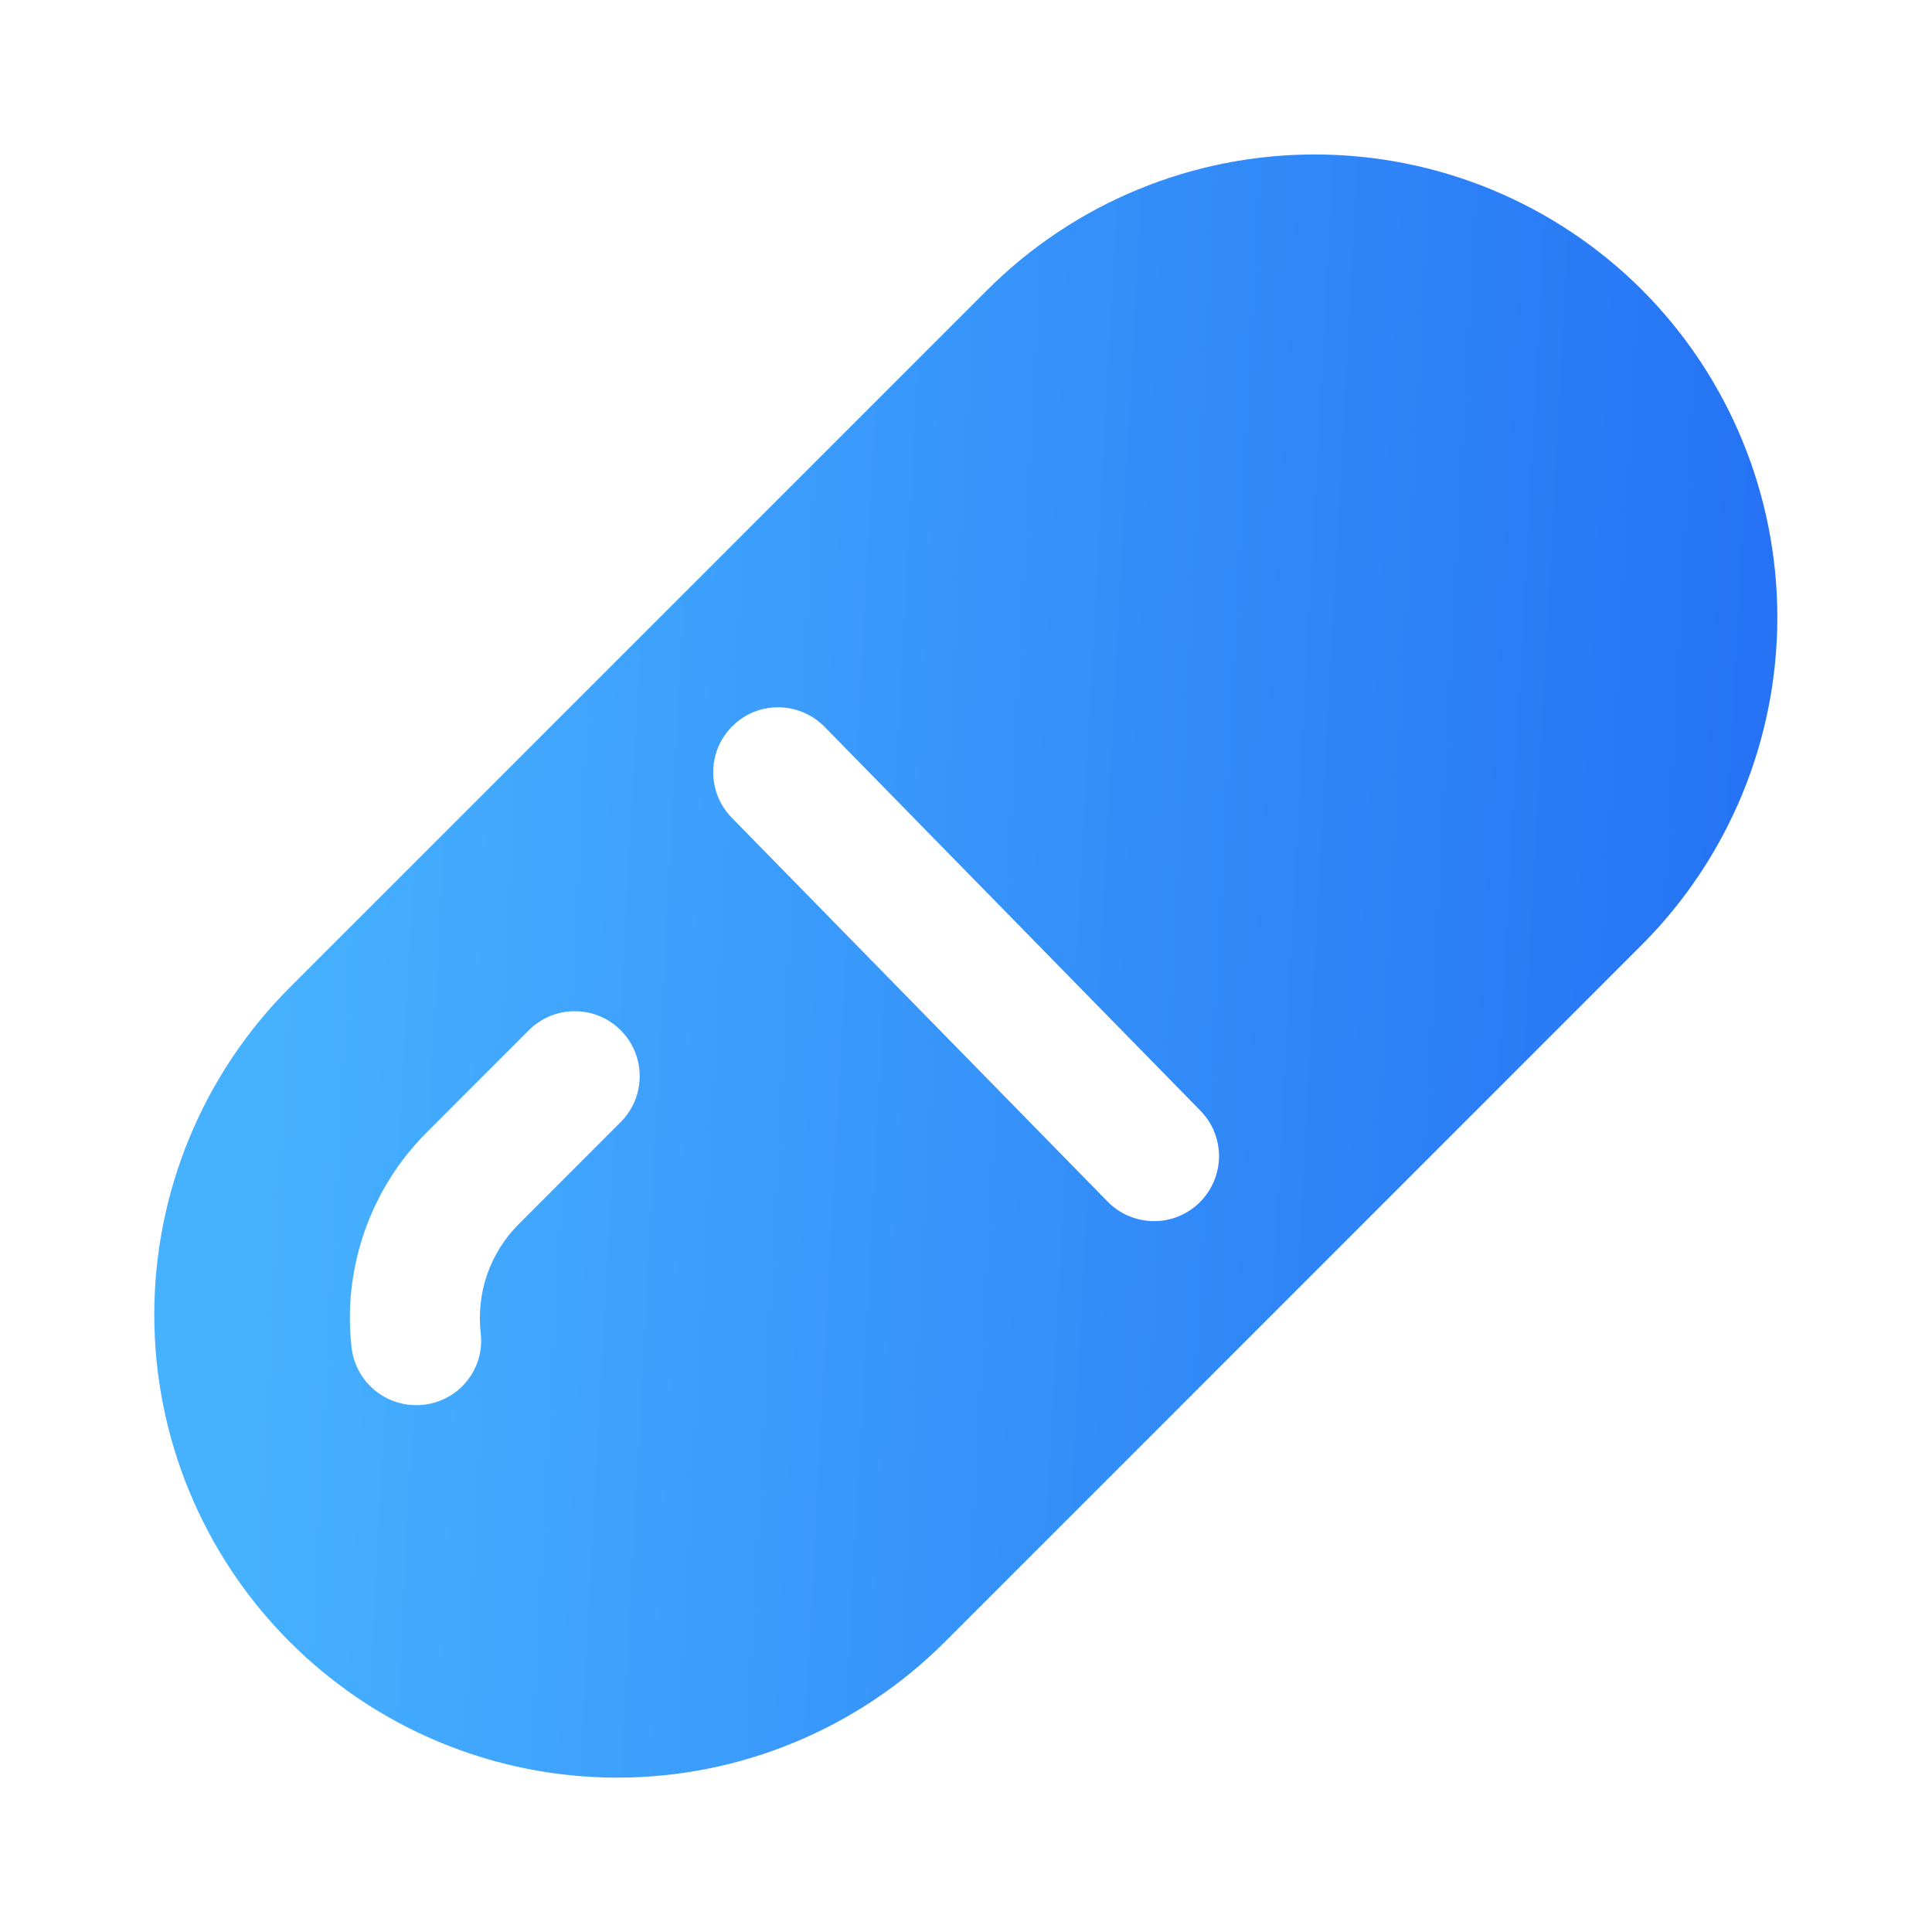
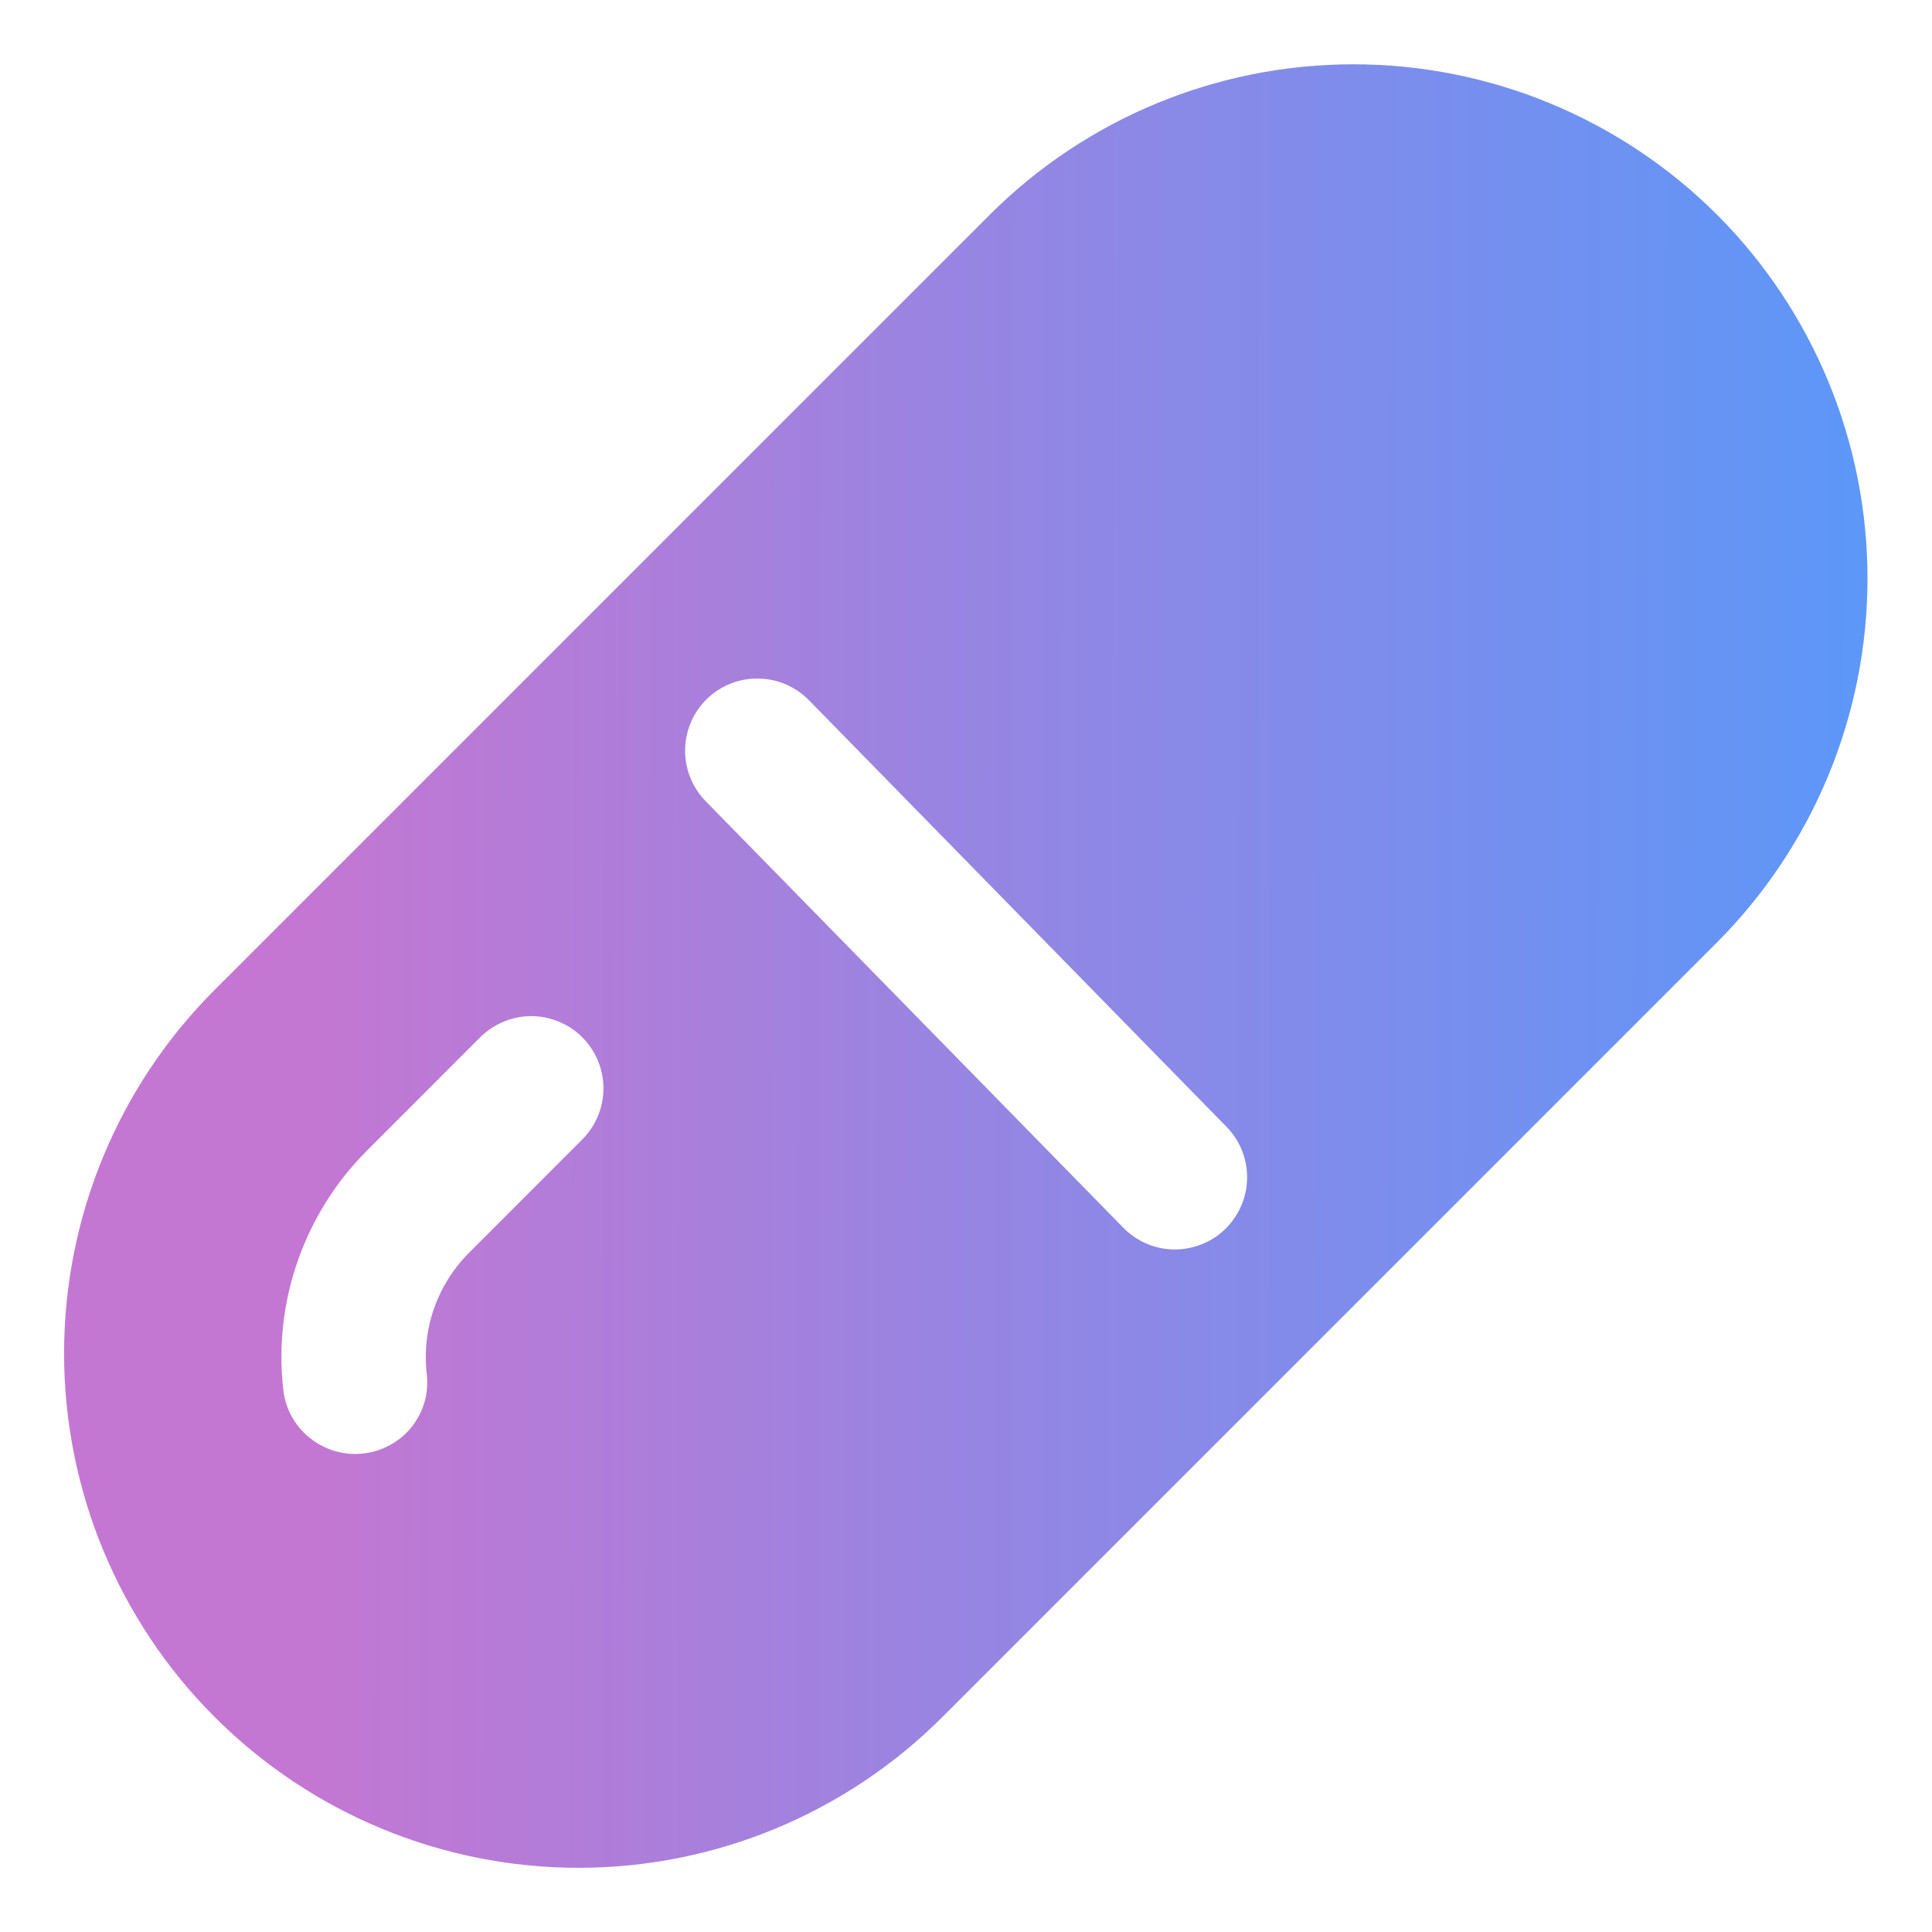
- <svg xmlns="http://www.w3.org/2000/svg" width="20" height="20" viewBox="0 0 20 20" fill="none">
-   <path d="M16.998 3.001C16.099 2.103 14.88 1.599 13.609 1.599C12.339 1.599 11.12 2.103 10.221 3.001L3.001 10.221C2.102 11.12 1.597 12.338 1.597 13.61C1.597 14.881 2.102 16.1 3.001 16.998C3.9 17.897 5.119 18.402 6.39 18.402C7.661 18.402 8.88 17.897 9.779 16.999L16.998 9.779C17.895 8.879 18.399 7.66 18.399 6.39C18.399 5.119 17.895 3.9 16.998 3.001ZM5.369 12.673C5.222 12.82 5.11 12.999 5.042 13.196C4.975 13.392 4.952 13.602 4.977 13.808C4.992 13.946 4.964 14.084 4.896 14.204C4.829 14.325 4.726 14.421 4.601 14.48C4.504 14.527 4.397 14.549 4.289 14.546C4.181 14.543 4.076 14.514 3.982 14.462C3.887 14.409 3.807 14.335 3.747 14.245C3.688 14.155 3.65 14.053 3.639 13.945C3.593 13.54 3.64 13.13 3.775 12.745C3.91 12.36 4.129 12.01 4.418 11.722L5.474 10.665C5.537 10.602 5.611 10.553 5.692 10.519C5.774 10.485 5.862 10.468 5.95 10.468C6.038 10.468 6.126 10.485 6.207 10.519C6.289 10.553 6.363 10.602 6.425 10.665C6.488 10.727 6.537 10.801 6.571 10.883C6.605 10.964 6.622 11.052 6.622 11.14C6.622 11.229 6.605 11.316 6.571 11.398C6.537 11.479 6.488 11.553 6.425 11.616L5.369 12.673ZM11.466 12.439L7.575 8.465C7.45 8.337 7.381 8.165 7.383 7.987C7.385 7.809 7.457 7.638 7.585 7.514C7.648 7.452 7.722 7.403 7.804 7.37C7.886 7.337 7.974 7.321 8.062 7.322C8.151 7.323 8.238 7.341 8.319 7.376C8.4 7.41 8.474 7.461 8.536 7.524L12.427 11.498C12.552 11.626 12.621 11.797 12.619 11.976C12.617 12.154 12.544 12.324 12.417 12.449C12.354 12.511 12.279 12.56 12.197 12.593C12.115 12.626 12.028 12.642 11.939 12.641C11.851 12.64 11.764 12.622 11.683 12.587C11.601 12.553 11.528 12.502 11.466 12.439Z" fill="url(#paint0_linear_52_2438)" />
+ <svg xmlns="http://www.w3.org/2000/svg" width="18" height="18" viewBox="0 0 18 18" fill="none">
+   <path d="M15.998 2.001C15.098 1.103 13.88 0.599 12.609 0.599C11.339 0.599 10.12 1.103 9.221 2.001L2.001 9.221C1.102 10.119 0.597 11.338 0.597 12.609C0.597 13.88 1.102 15.1 2.001 15.998C2.9 16.897 4.119 17.402 5.39 17.402C6.661 17.402 7.88 16.897 8.779 15.998L15.998 8.779C16.895 7.879 17.399 6.66 17.399 5.39C17.399 4.119 16.895 2.9 15.998 2.001ZM4.369 11.673C4.222 11.82 4.11 11.999 4.042 12.195C3.974 12.392 3.952 12.602 3.977 12.808C3.992 12.945 3.964 13.084 3.896 13.204C3.829 13.325 3.726 13.421 3.601 13.48C3.504 13.527 3.397 13.549 3.289 13.546C3.181 13.543 3.076 13.514 2.982 13.461C2.887 13.409 2.807 13.335 2.747 13.245C2.688 13.155 2.65 13.053 2.639 12.945C2.593 12.54 2.64 12.13 2.775 11.745C2.91 11.36 3.129 11.01 3.417 10.722L4.474 9.664C4.537 9.602 4.611 9.552 4.692 9.519C4.774 9.485 4.861 9.467 4.95 9.467C5.038 9.467 5.126 9.485 5.207 9.519C5.289 9.552 5.363 9.602 5.425 9.664C5.488 9.727 5.537 9.801 5.571 9.883C5.605 9.964 5.622 10.052 5.622 10.14C5.622 10.228 5.605 10.316 5.571 10.397C5.537 10.479 5.488 10.553 5.425 10.616L4.369 11.673ZM10.466 11.439L6.575 7.465C6.45 7.337 6.381 7.165 6.383 6.987C6.385 6.809 6.457 6.638 6.585 6.513C6.648 6.452 6.722 6.403 6.804 6.37C6.886 6.337 6.974 6.321 7.062 6.322C7.15 6.322 7.238 6.341 7.319 6.375C7.4 6.41 7.474 6.46 7.536 6.523L11.427 10.498C11.552 10.625 11.621 10.797 11.619 10.976C11.617 11.154 11.544 11.324 11.417 11.449C11.354 11.511 11.279 11.56 11.197 11.592C11.115 11.625 11.028 11.642 10.939 11.641C10.851 11.64 10.764 11.622 10.682 11.587C10.601 11.552 10.528 11.502 10.466 11.439Z" fill="url(#paint0_linear_2017_5082)" />
  <defs>
-     <linearGradient id="paint0_linear_52_2438" x1="3.041" y1="6.906" x2="18.042" y2="7.708" gradientUnits="userSpaceOnUse">
-       <stop stop-color="#46B1FF" />
-       <stop offset="1" stop-color="#2674F5" />
+     <linearGradient id="paint0_linear_2017_5082" x1="17.399" y1="9.001" x2="0.597" y2="8.968" gradientUnits="userSpaceOnUse">
+       <stop stop-color="#5C97F8" />
+       <stop offset="0.865" stop-color="#C377D2" />
    </linearGradient>
  </defs>
</svg>
